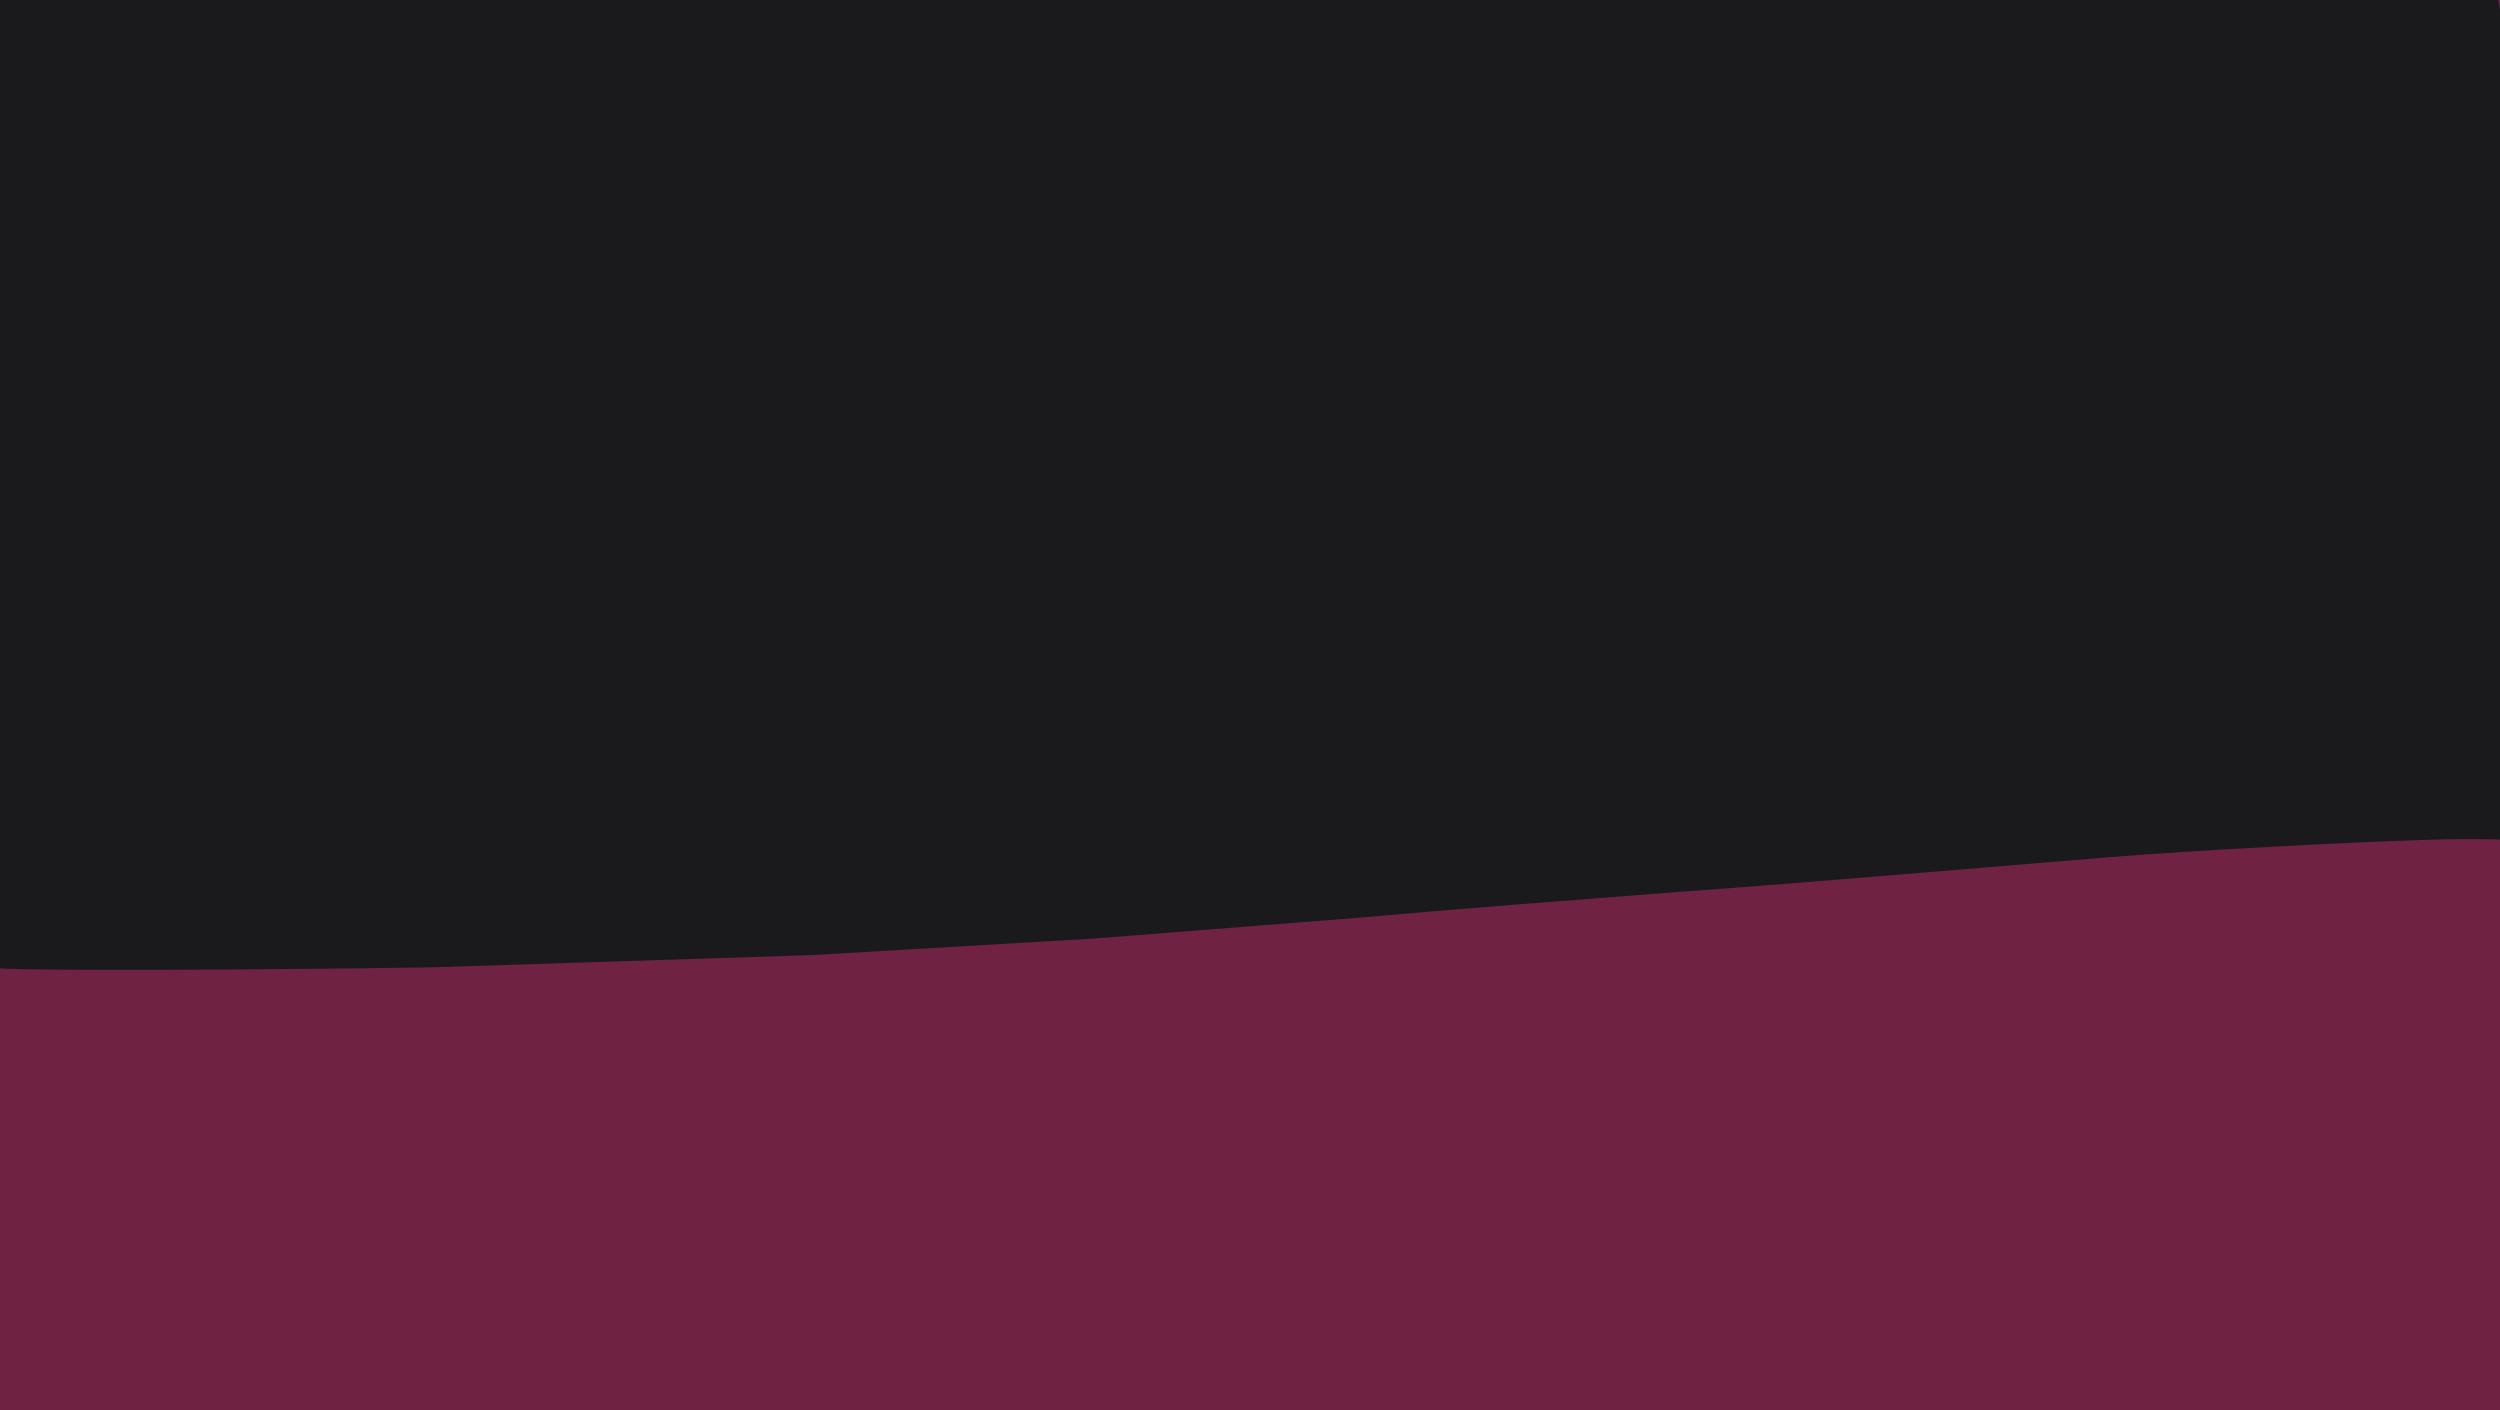
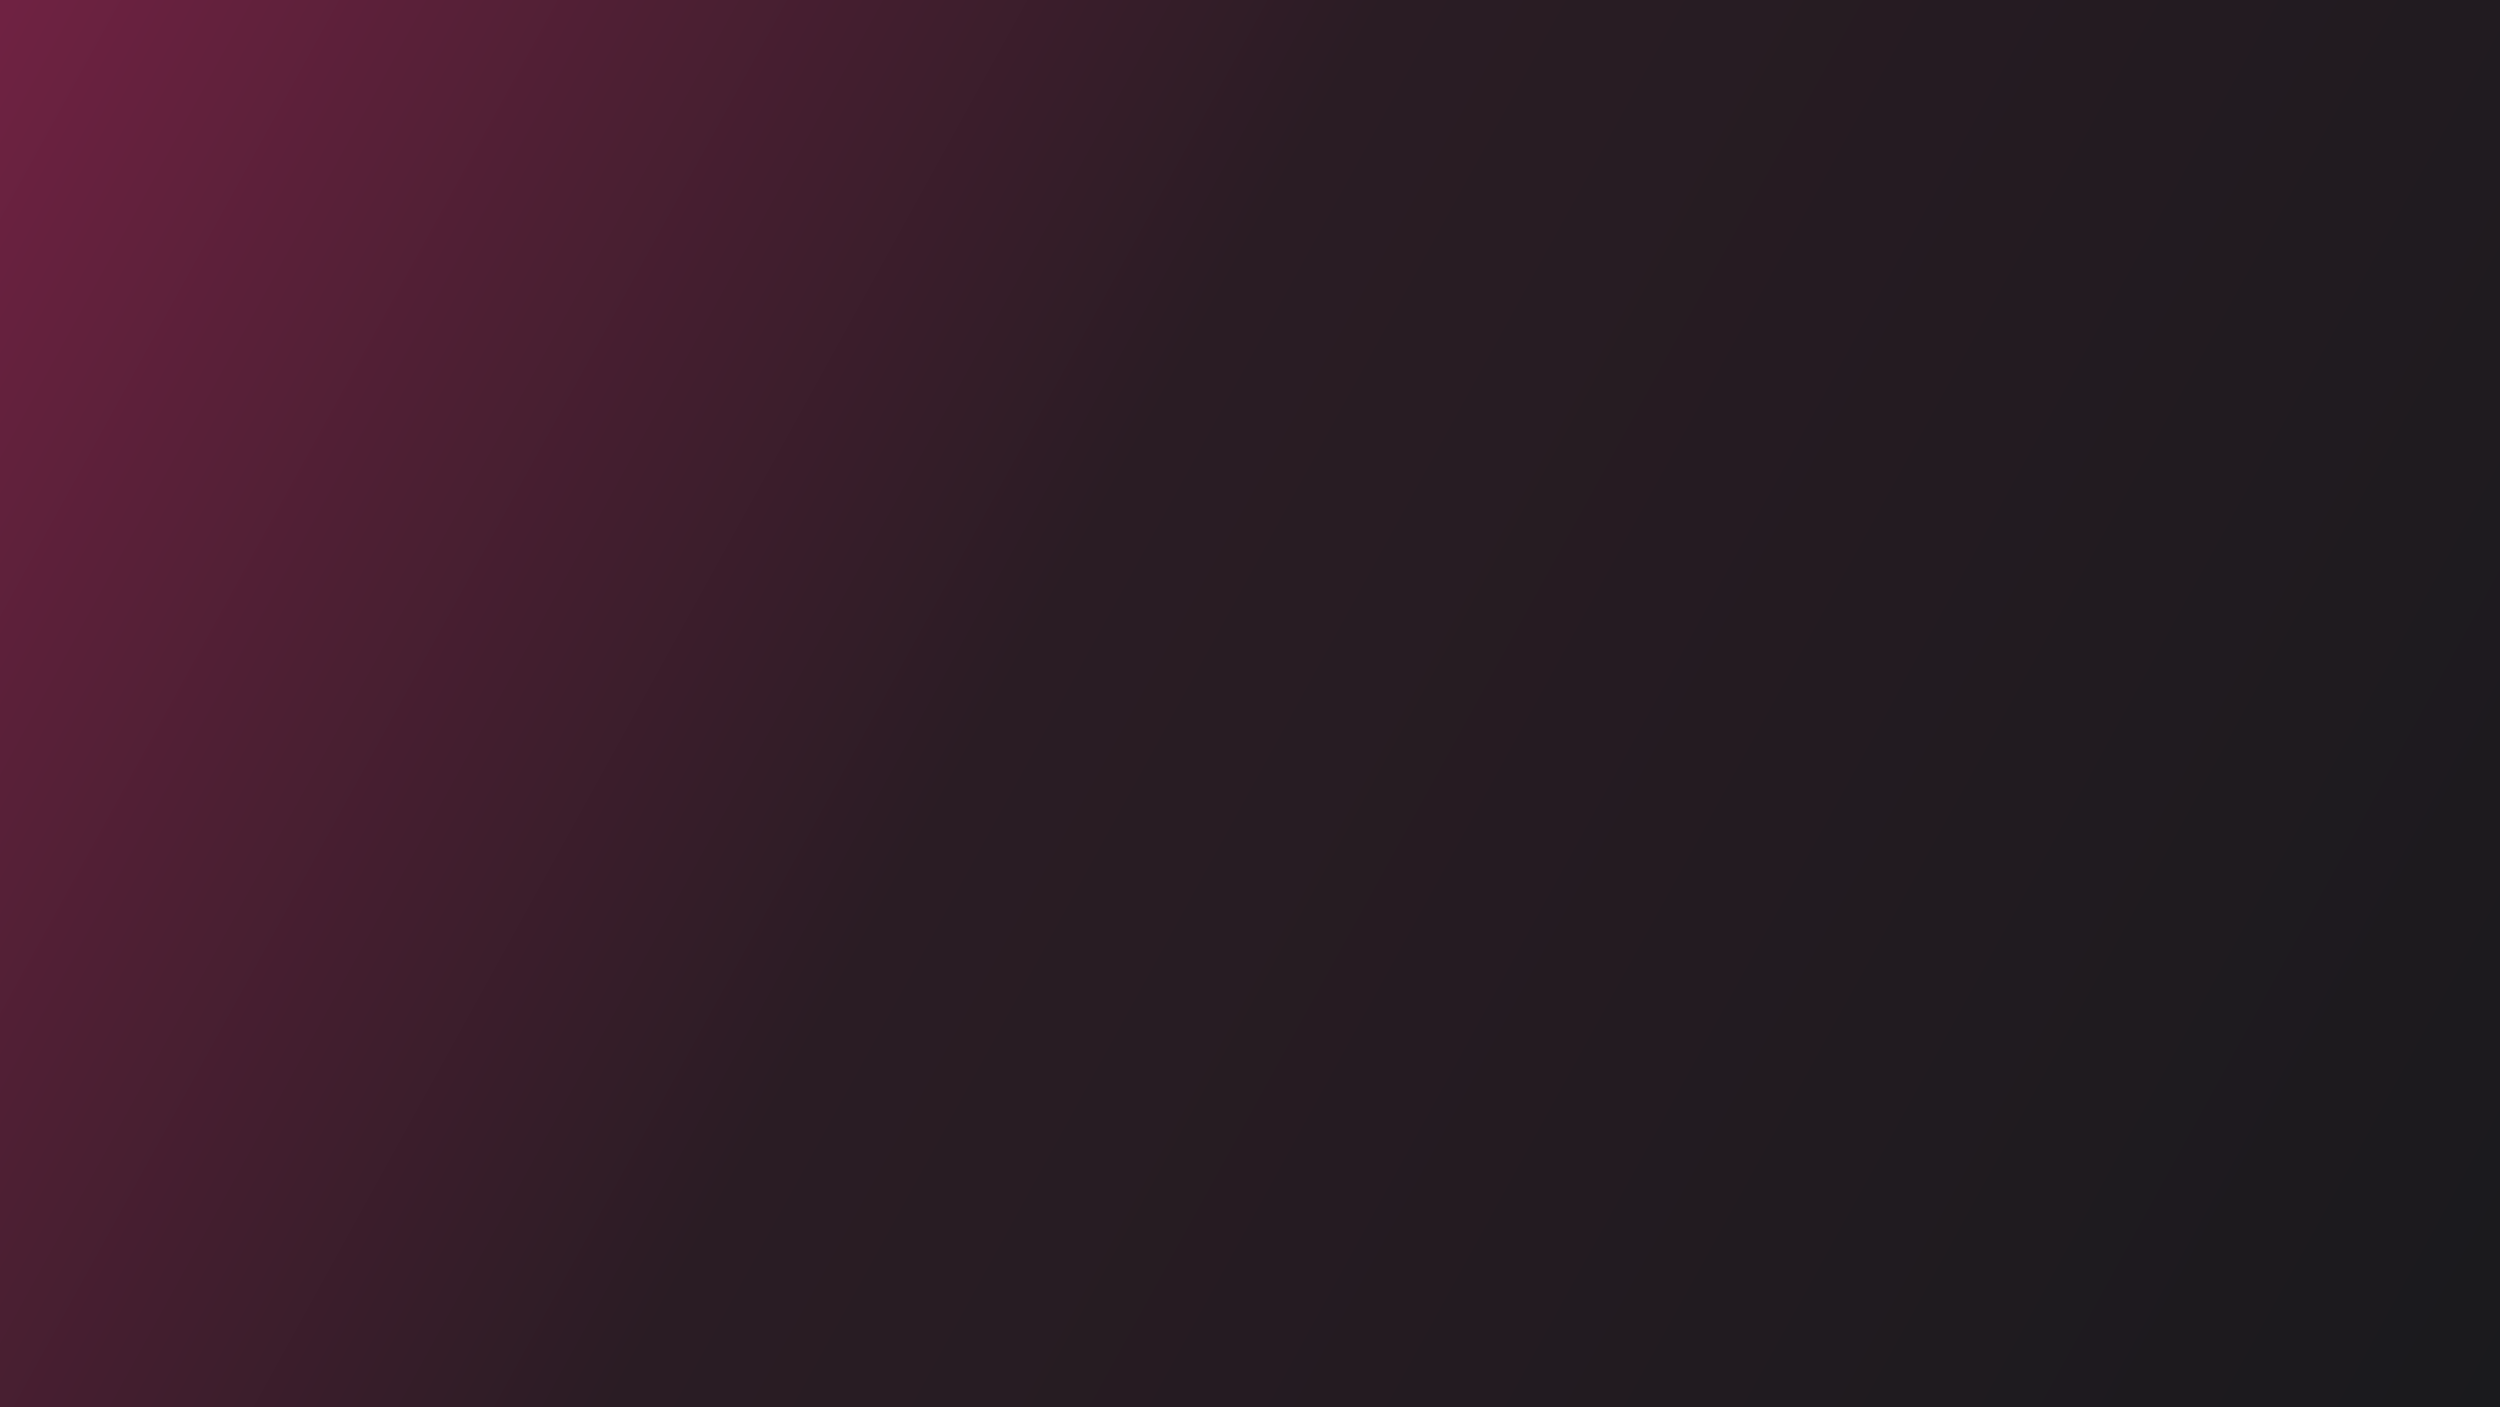
- <svg xmlns="http://www.w3.org/2000/svg" viewBox="0 0 461 260">
-   <rect x="-4.475" y="-4.545" width="478.905" height="289.264" style="fill:#6f2242;" />
-   <path d="M-1.776,178.478l1.236,-178.481l461.203,0l30.324,156.564c-17.051,-1.024 -26.148,-2.198 -43.1,-1.711c-14.251,0.41 -44.182,2.013 -58.491,3.177c-17.812,1.448 -59.737,5.035 -79.322,6.402c-18.831,1.448 -41.338,3.167 -60.166,4.847l-48.166,3.791l-52.065,3.054l-69.587,2.243c-1.341,0.072 -70.933,0.982 -81.866,0.114Z" style="fill:#1a1a1d;" />
+ <svg xmlns="http://www.w3.org/2000/svg" width="100%" height="100%" viewBox="0 0 1920 1080" version="1.1" xml:space="preserve" style="fill-rule:evenodd;clip-rule:evenodd;stroke-linejoin:round;stroke-miterlimit:2;">
+   <rect x="-1.693" y="-2.237" width="1929.07" height="1090.52" style="fill:url(#_Linear1);" />
+   <defs>
+     <linearGradient id="_Linear1" x1="0" y1="0" x2="1" y2="0" gradientUnits="userSpaceOnUse" gradientTransform="matrix(-1919.58,-1079.17,610.064,-1085.15,1926.16,1086.42)">
+       <stop offset="0" style="stop-color:rgb(26,26,29);stop-opacity:1" />
+       <stop offset="0.58" style="stop-color:rgb(42,28,36);stop-opacity:1" />
+       <stop offset="0.8" style="stop-color:rgb(77,31,51);stop-opacity:1" />
+       <stop offset="1" style="stop-color:rgb(111,34,66);stop-opacity:1" />
+     </linearGradient>
+   </defs>
</svg>
